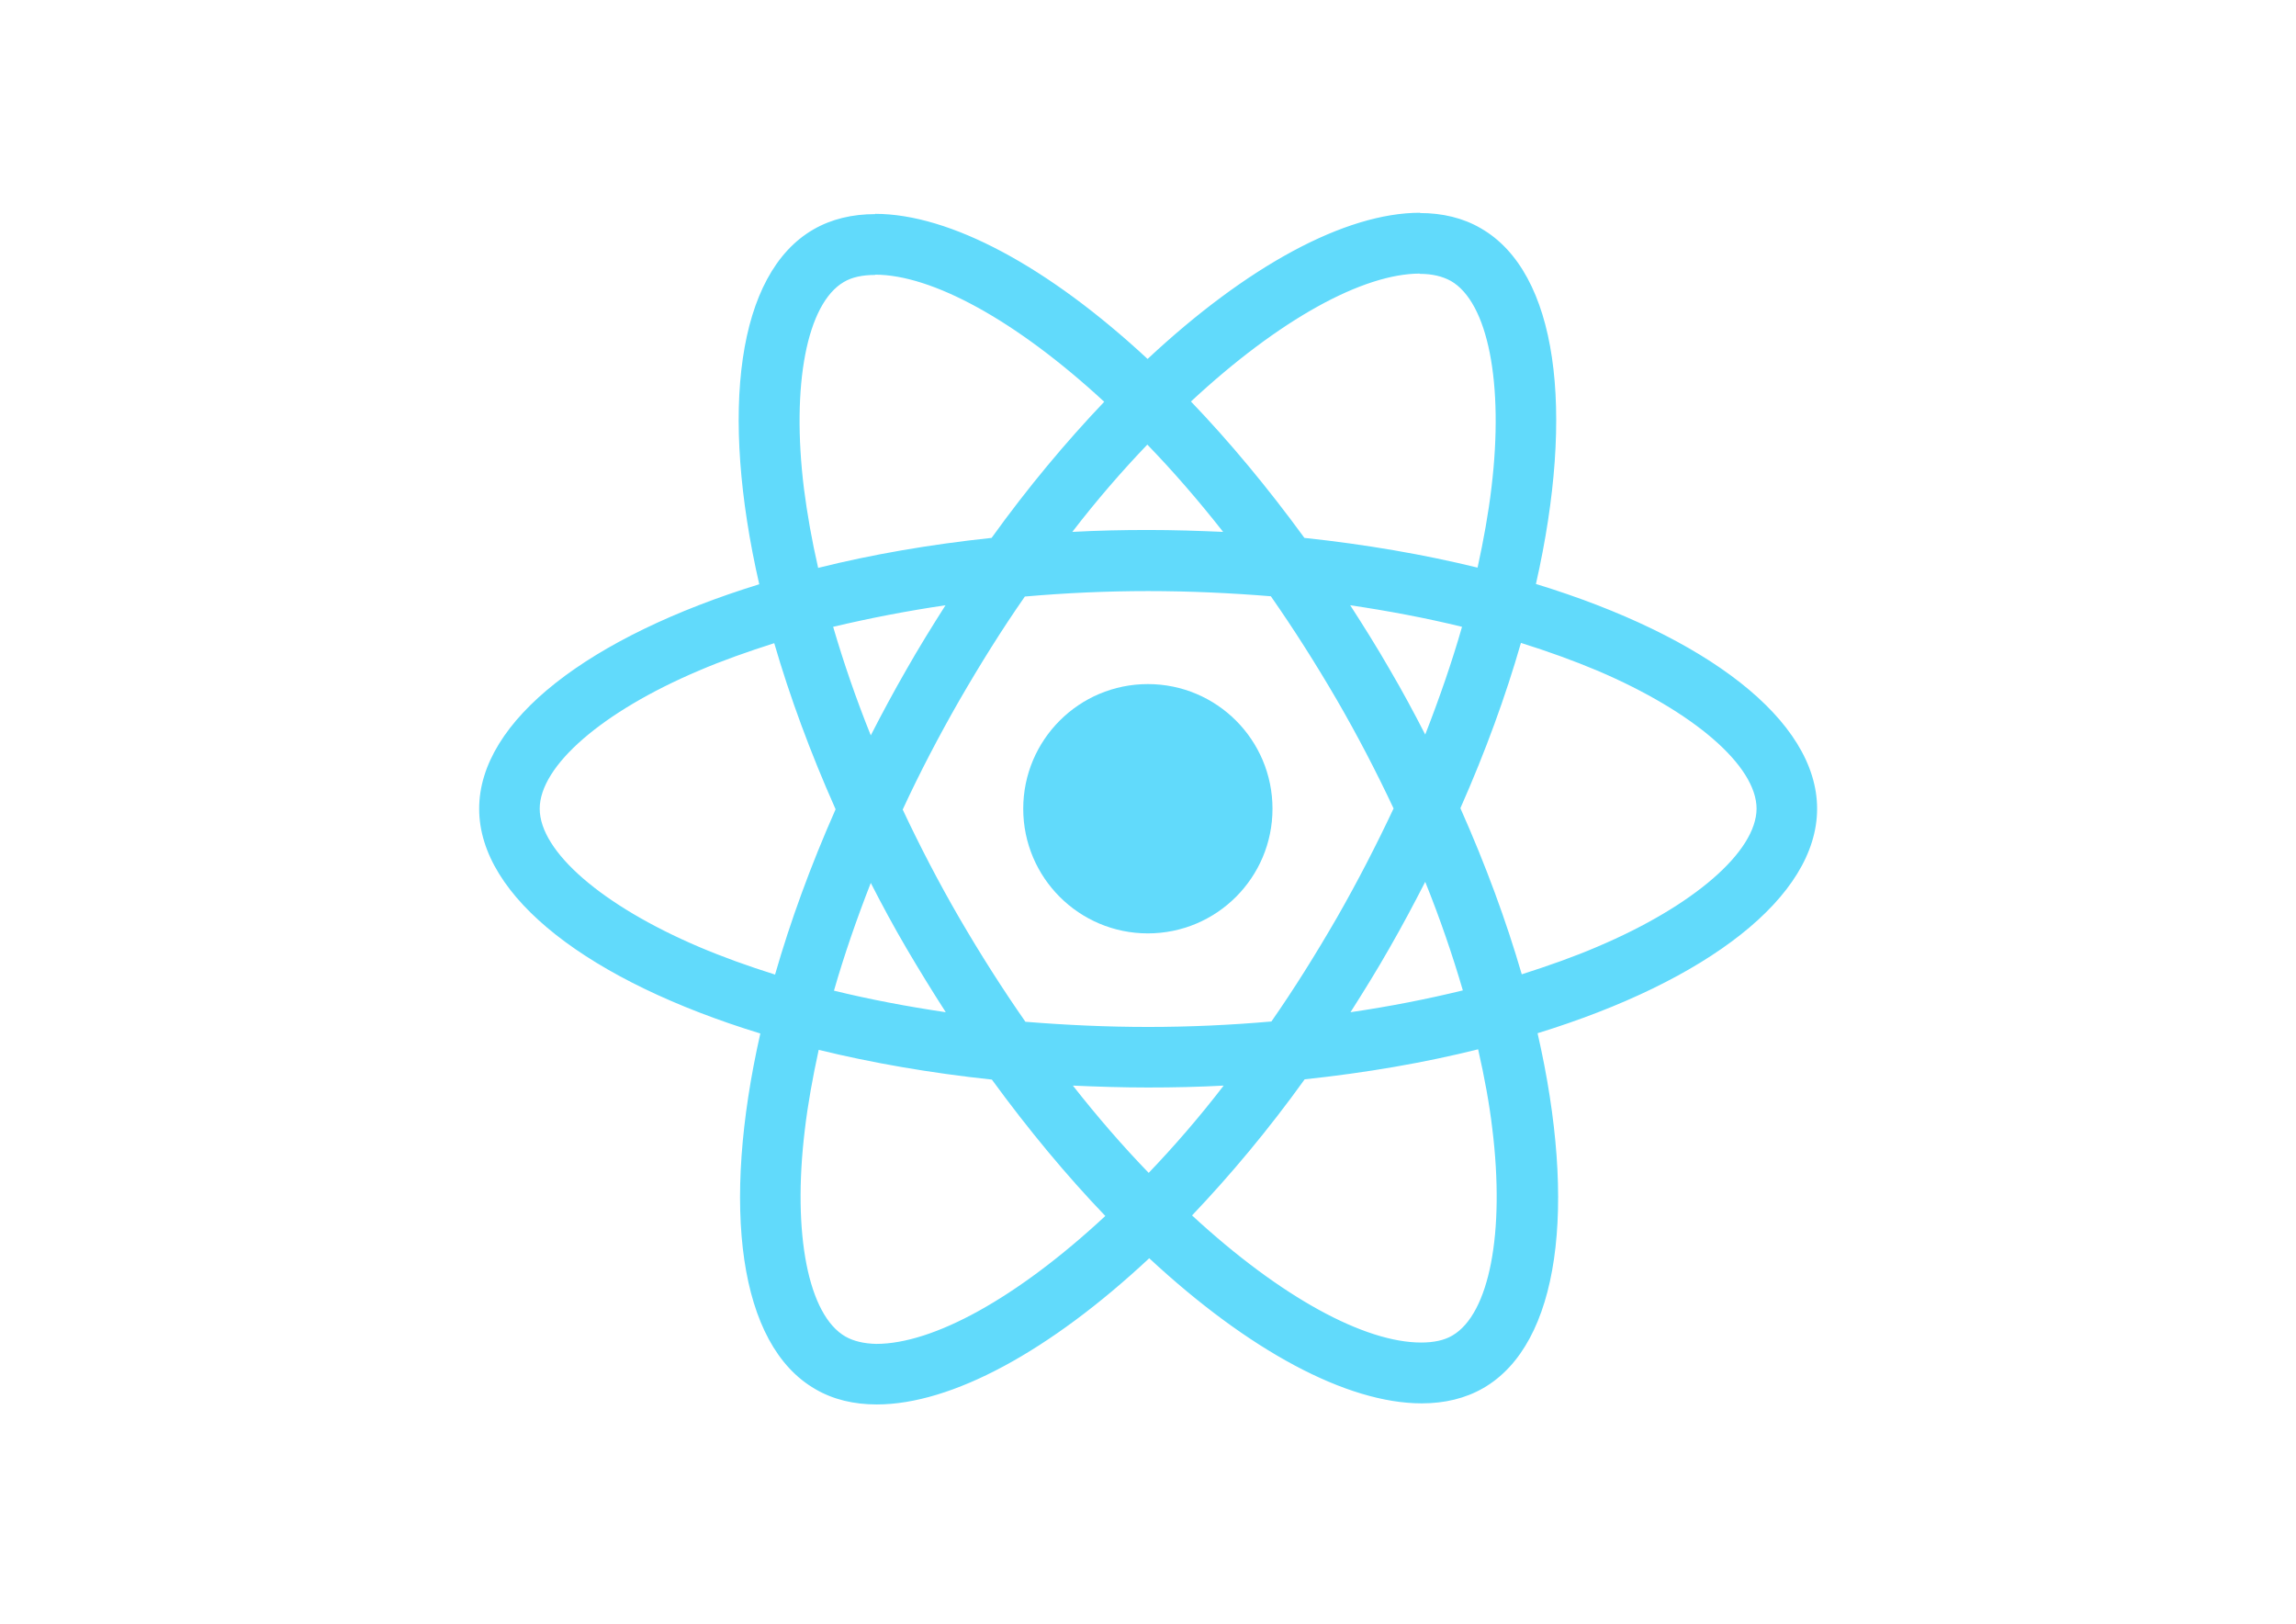
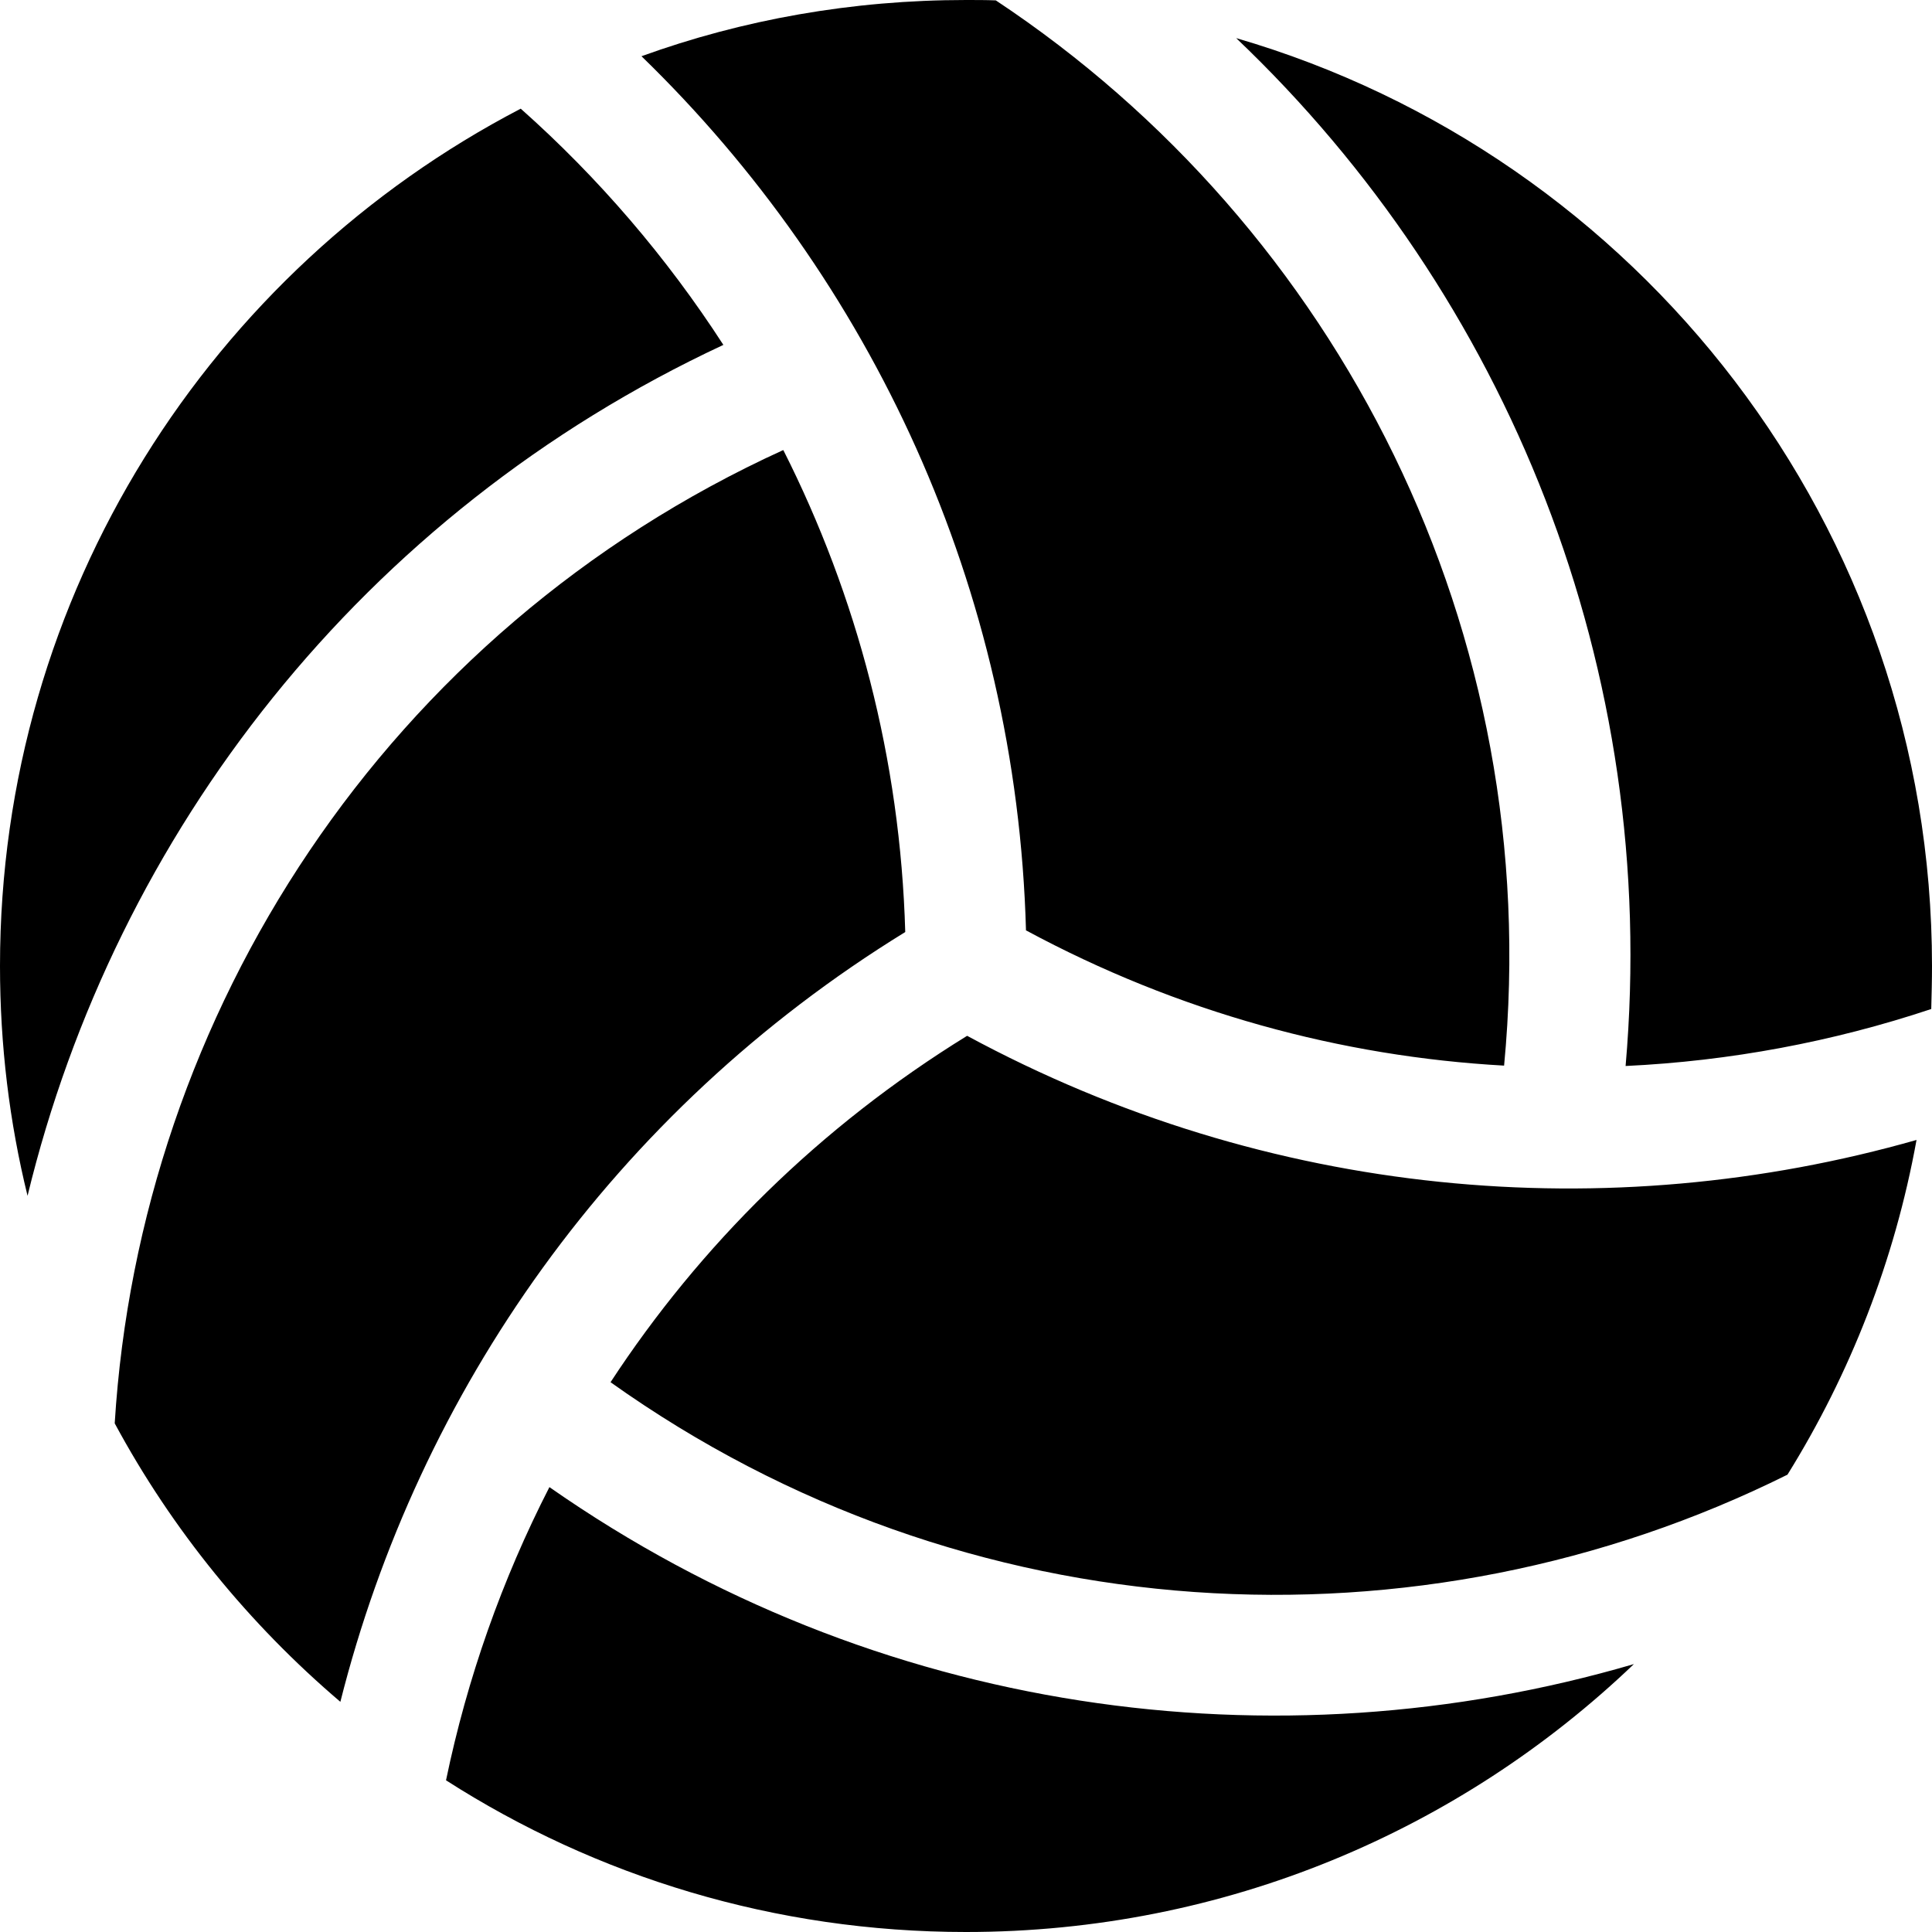
- <svg xmlns="http://www.w3.org/2000/svg" viewBox="0 0 841.9 595.3">
-   <g fill="#61DAFB">
-     <path d="M666.3 296.5c0-32.5-40.7-63.3-103.1-82.4 14.4-63.6 8-114.2-20.2-130.4-6.5-3.8-14.1-5.6-22.4-5.6v22.3c4.6 0 8.3.9 11.4 2.6 13.6 7.8 19.5 37.5 14.9 75.7-1.1 9.4-2.9 19.3-5.1 29.4-19.6-4.8-41-8.5-63.5-10.9-13.5-18.5-27.5-35.3-41.6-50 32.6-30.3 63.2-46.9 84-46.9V78c-27.5 0-63.5 19.6-99.9 53.6-36.4-33.8-72.4-53.2-99.9-53.2v22.3c20.7 0 51.4 16.5 84 46.6-14 14.7-28 31.4-41.3 49.9-22.6 2.4-44 6.1-63.6 11-2.3-10-4-19.7-5.2-29-4.7-38.2 1.1-67.9 14.6-75.8 3-1.8 6.9-2.6 11.5-2.6V78.5c-8.4 0-16 1.8-22.6 5.6-28.1 16.2-34.4 66.7-19.9 130.1-62.2 19.2-102.7 49.9-102.7 82.3 0 32.5 40.7 63.3 103.1 82.4-14.4 63.6-8 114.2 20.2 130.4 6.5 3.8 14.1 5.6 22.5 5.6 27.5 0 63.5-19.6 99.9-53.6 36.4 33.8 72.4 53.2 99.9 53.2 8.4 0 16-1.8 22.6-5.6 28.1-16.2 34.4-66.7 19.9-130.1 62-19.1 102.5-49.9 102.5-82.3zm-130.2-66.7c-3.7 12.9-8.3 26.2-13.5 39.5-4.1-8-8.4-16-13.1-24-4.6-8-9.5-15.8-14.4-23.4 14.2 2.1 27.9 4.7 41 7.9zm-45.8 106.5c-7.8 13.5-15.8 26.3-24.1 38.2-14.9 1.3-30 2-45.2 2-15.1 0-30.2-.7-45-1.9-8.3-11.9-16.4-24.6-24.2-38-7.6-13.1-14.5-26.4-20.8-39.8 6.2-13.4 13.2-26.8 20.7-39.9 7.8-13.5 15.8-26.3 24.1-38.2 14.9-1.3 30-2 45.2-2 15.1 0 30.2.7 45 1.9 8.3 11.9 16.4 24.6 24.2 38 7.6 13.1 14.5 26.4 20.8 39.8-6.3 13.4-13.2 26.8-20.7 39.9zm32.3-13c5.4 13.4 10 26.8 13.8 39.8-13.1 3.2-26.9 5.9-41.2 8 4.9-7.7 9.8-15.6 14.4-23.7 4.6-8 8.9-16.1 13-24.1zM421.2 430c-9.3-9.6-18.6-20.3-27.8-32 9 .4 18.2.7 27.5.7 9.4 0 18.7-.2 27.8-.7-9 11.7-18.3 22.4-27.5 32zm-74.4-58.9c-14.2-2.1-27.9-4.7-41-7.9 3.7-12.9 8.3-26.2 13.5-39.5 4.1 8 8.4 16 13.1 24 4.7 8 9.5 15.8 14.4 23.4zM420.7 163c9.3 9.6 18.6 20.3 27.8 32-9-.4-18.2-.7-27.5-.7-9.4 0-18.7.2-27.8.7 9-11.7 18.3-22.4 27.5-32zm-74 58.9c-4.9 7.7-9.8 15.6-14.4 23.7-4.6 8-8.9 16-13 24-5.4-13.4-10-26.8-13.8-39.8 13.1-3.1 26.9-5.8 41.2-7.9zm-90.5 125.2c-35.4-15.1-58.3-34.9-58.3-50.6 0-15.7 22.9-35.6 58.3-50.6 8.6-3.7 18-7 27.7-10.1 5.7 19.6 13.2 40 22.5 60.9-9.2 20.8-16.6 41.1-22.2 60.6-9.9-3.1-19.3-6.5-28-10.2zM310 490c-13.6-7.8-19.5-37.5-14.9-75.7 1.1-9.4 2.9-19.3 5.1-29.4 19.6 4.8 41 8.5 63.5 10.9 13.5 18.5 27.5 35.3 41.6 50-32.6 30.3-63.2 46.9-84 46.9-4.5-.1-8.3-1-11.3-2.7zm237.2-76.2c4.7 38.2-1.1 67.9-14.6 75.8-3 1.8-6.9 2.6-11.5 2.6-20.7 0-51.4-16.5-84-46.6 14-14.7 28-31.4 41.3-49.9 22.6-2.4 44-6.1 63.6-11 2.3 10.1 4.1 19.8 5.2 29.1zm38.5-66.7c-8.6 3.7-18 7-27.7 10.1-5.7-19.6-13.2-40-22.5-60.9 9.2-20.8 16.6-41.1 22.2-60.6 9.9 3.1 19.3 6.5 28.1 10.2 35.4 15.1 58.3 34.9 58.3 50.6-.1 15.7-23 35.6-58.4 50.6zM320.8 78.4z" />
-     <circle cx="420.9" cy="296.5" r="45.7" />
-     <path d="M520.5 78.1z" />
-   </g>
+ <svg xmlns="http://www.w3.org/2000/svg" viewBox="0 0 512 512">
+   <path d="M511.8 267.4c-26.1 8.7-53.4 13.8-81 15.1c9.2-105.3-31.5-204.2-103.2-272.4C434.1 41.1 512 139.5 512 256c0 3.8-.1 7.6-.2 11.4zm-3.9 34.7c-5.8 32-17.6 62-34.2 88.7c-97.5 48.5-217.7 42.6-311.9-24.5c23.7-36.2 55.4-67.7 94.5-91.8c79.9 43.2 170.1 50.8 251.6 27.6zm-236-55.5c-2.5-90.9-41.1-172.7-101.9-231.7C196.8 5.2 225.8 0 256 0c2.7 0 5.3 0 7.9 .1c90.8 60.2 145.7 167.2 134.7 282.3c-43.1-2.4-86.4-14.1-126.8-35.9zM138 28.8c20.6 18.3 38.7 39.4 53.7 62.6C95.9 136.1 30.6 220.8 7.3 316.9C2.5 297.4 0 277 0 256C0 157.2 56 71.5 138 28.8zm69.6 90.5c19.5 38.6 31 81.9 32.3 127.7C162.5 294.6 110.9 368.9 90.2 451C66 430.4 45.6 405.4 30.4 377.2c6.7-108.7 71.9-209.9 177.1-257.9zM256 512c-50.7 0-98-14.7-137.8-40.2c5.6-27 14.8-53.1 27.4-77.7C232.2 454.6 338.1 468.8 433 441c-46 44-108.3 71-177 71z" />
</svg>
